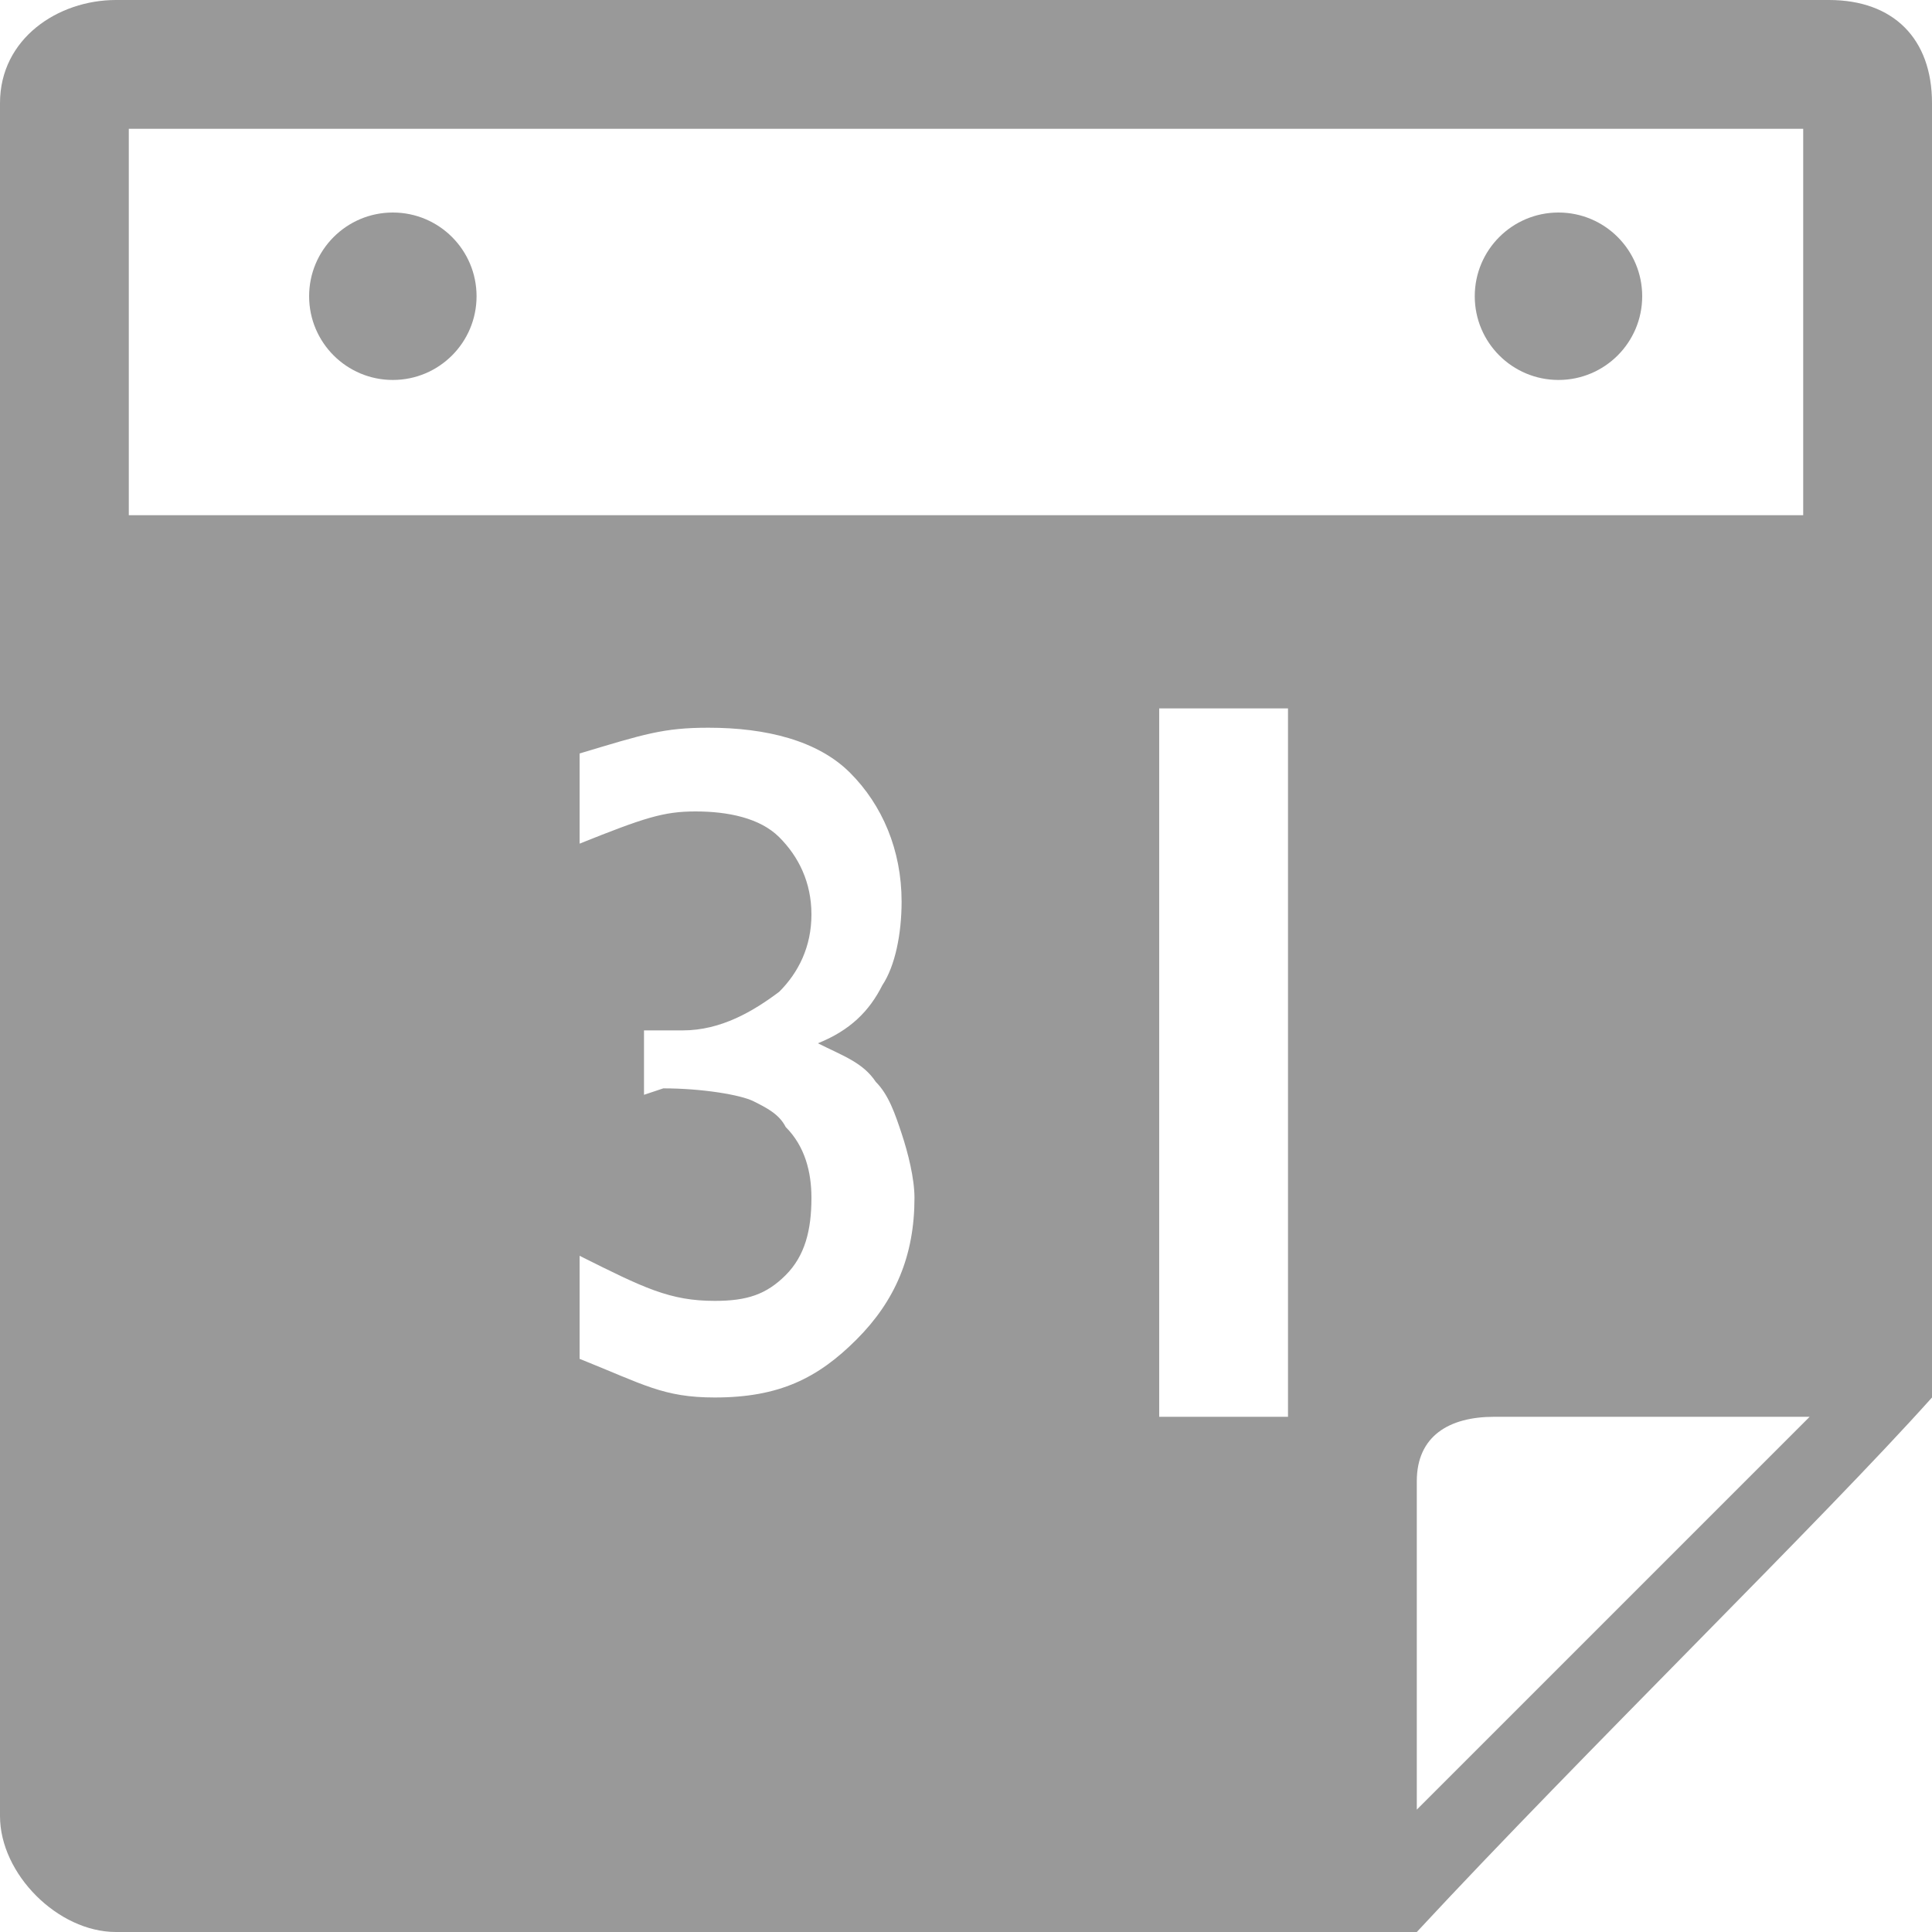
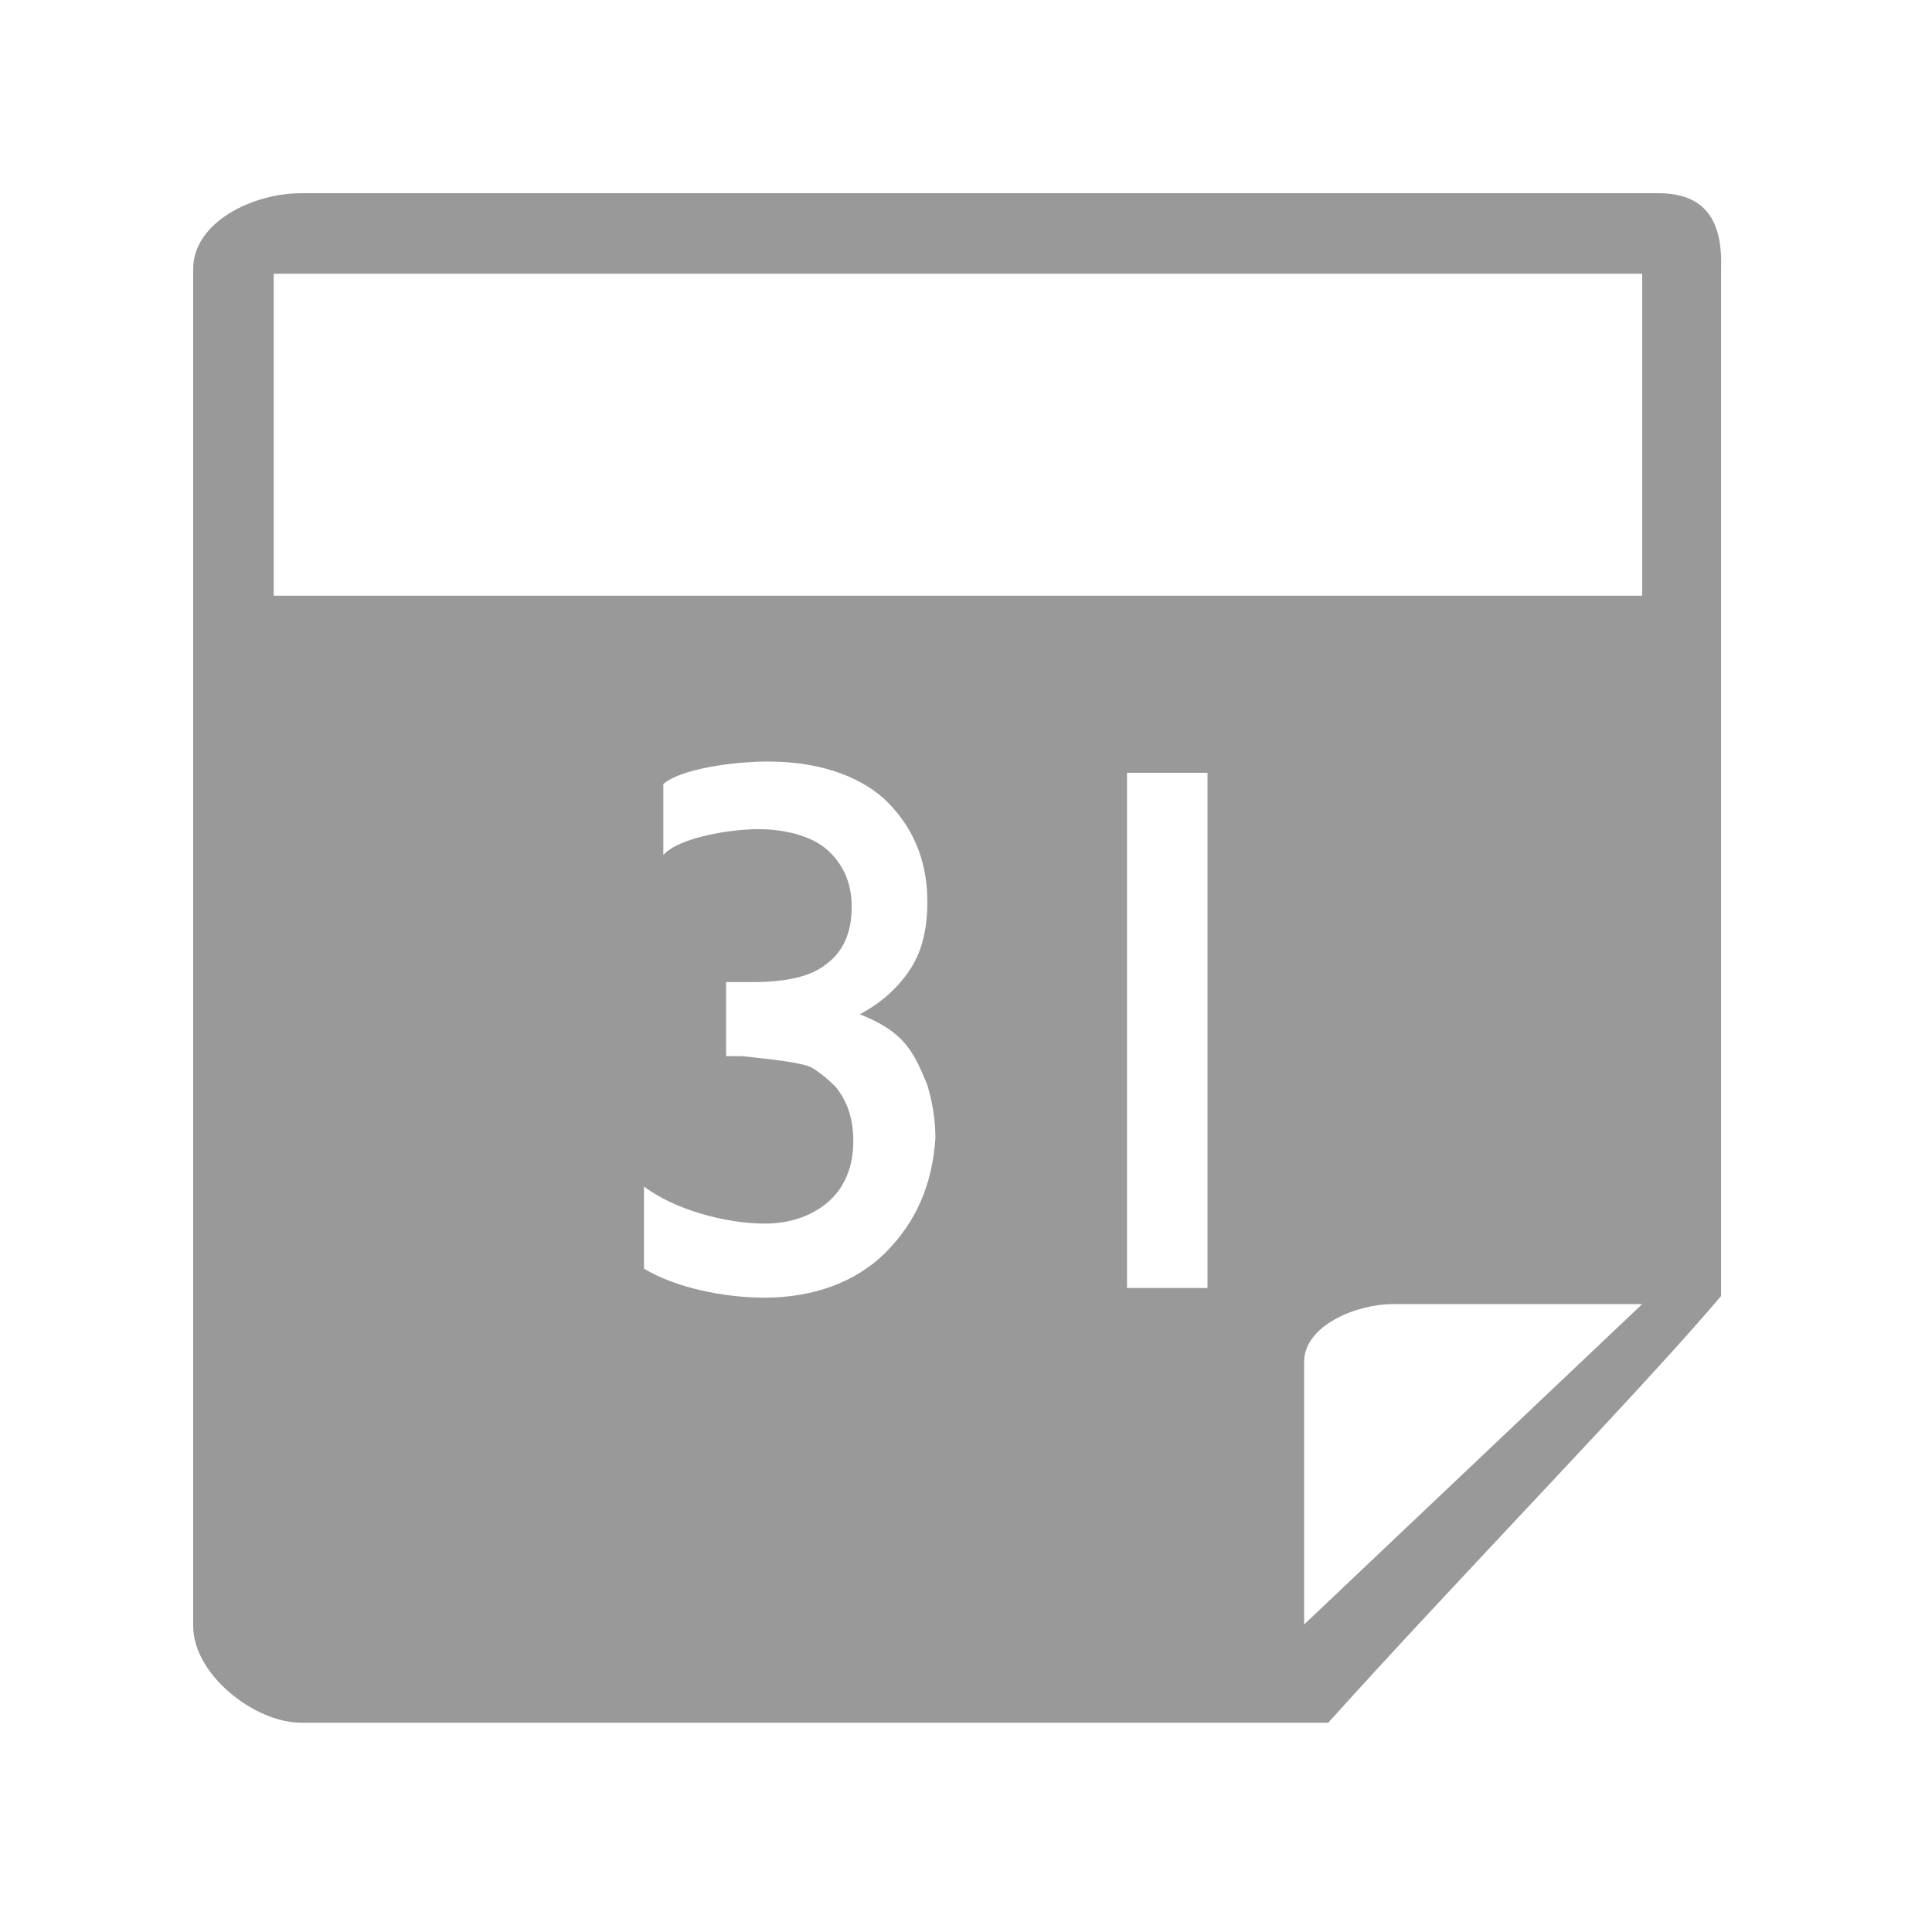
- <svg xmlns="http://www.w3.org/2000/svg" version="1.1" id="Layer_1" x="0px" y="0px" viewBox="0 0 30 30" enable-background="new 0 0 30 30" xml:space="preserve">
-   <circle fill="#999999" cx="6.1" cy="4.6" r="1.3" />
-   <circle fill="#999999" cx="24.2" cy="4.6" r="1.3" />
-   <path fill="#999999" d="M28.4,0H1.8C0.9,0,0,0.6,0,1.6v26.6C0,29.1,0.9,30,1.8,30H22c2.6-2.8,6.3-6.4,8-8.3V1.6  C30,0.6,29.4,0,28.4,0z M13.3,20.8c-0.6,0.6-1.2,0.9-2.2,0.9c-0.8,0-1.1-0.2-2.1-0.6v-1.6c1,0.5,1.4,0.7,2.1,0.7  c0.5,0,0.8-0.1,1.1-0.4c0.3-0.3,0.4-0.7,0.4-1.2c0-0.4-0.1-0.8-0.4-1.1c-0.1-0.2-0.3-0.3-0.5-0.4c-0.2-0.1-0.8-0.2-1.4-0.2L10,17v-1  h0.6c0.6,0,1.1-0.3,1.5-0.6c0.3-0.3,0.5-0.7,0.5-1.2c0-0.5-0.2-0.9-0.5-1.2c-0.3-0.3-0.8-0.4-1.3-0.4c-0.5,0-0.8,0.1-1.8,0.5v-1.4  c1-0.3,1.3-0.4,2-0.4c0.9,0,1.7,0.2,2.2,0.7c0.5,0.5,0.8,1.2,0.8,2c0,0.5-0.1,1-0.3,1.3c-0.2,0.4-0.5,0.7-1,0.9  c0.4,0.2,0.7,0.3,0.9,0.6c0.2,0.2,0.3,0.5,0.4,0.8c0.1,0.3,0.2,0.7,0.2,1C14.2,19.5,13.9,20.2,13.3,20.8z M20,22h-2V11h2V22z   M22,28.1V23c0-0.7,0.5-1,1.2-1h4.9L22,28.1z M28,8H2V2h26V8z" />
+ <svg xmlns="http://www.w3.org/2000/svg" version="1.1" id="Layer_1" x="0px" y="0px" viewBox="0 0 120 120" enable-background="new 0 0 120 120" xml:space="preserve">
+   <path fill="#999999" d="M103,12H18.7c-3,0-6.7,1.8-6.7,4.7V101c0,3,3.8,6,6.7,6h63.8c8.1-9,19.4-20.6,24.4-26.5V16.7  C107,13.8,106,12,103,12z M55,77.8c-1.9,1.9-4.6,2.8-7.5,2.8c-2.5,0-5.5-0.6-7.5-1.8v-5.1c2,1.5,5.2,2.3,7.5,2.3c1.6,0,3-0.5,4-1.4  c1-0.9,1.5-2.2,1.5-3.7c0-1.3-0.3-2.4-1.1-3.4c-0.5-0.5-1-0.9-1.5-1.2c-0.6-0.3-2.4-0.5-4.3-0.7l-1,0V61h1.6c2,0,3.6-0.3,4.6-1.1  c1.1-0.8,1.6-2,1.6-3.6c0-1.4-0.5-2.6-1.5-3.5c-1-0.9-2.7-1.3-4.3-1.3c-1.7,0-4.9,0.5-5.9,1.6v-4.4c1-0.9,4.2-1.4,6.5-1.4  c3,0,5.5,0.8,7.2,2.3c1.7,1.6,2.7,3.7,2.7,6.4c0,1.6-0.3,3-1,4.1c-0.7,1.1-1.7,2.1-3.2,2.9c1.3,0.5,2.2,1.1,2.8,1.8  c0.6,0.7,1,1.6,1.4,2.6c0.3,1,0.5,2.1,0.5,3.3C57.9,73.6,56.9,75.9,55,77.8z M75,80h-5V48h5V80z M81,100.9V84.6  c0-2.3,3.3-3.6,5.5-3.6H102L81,100.9z M102,37H17V17h85V37z" />
</svg>
